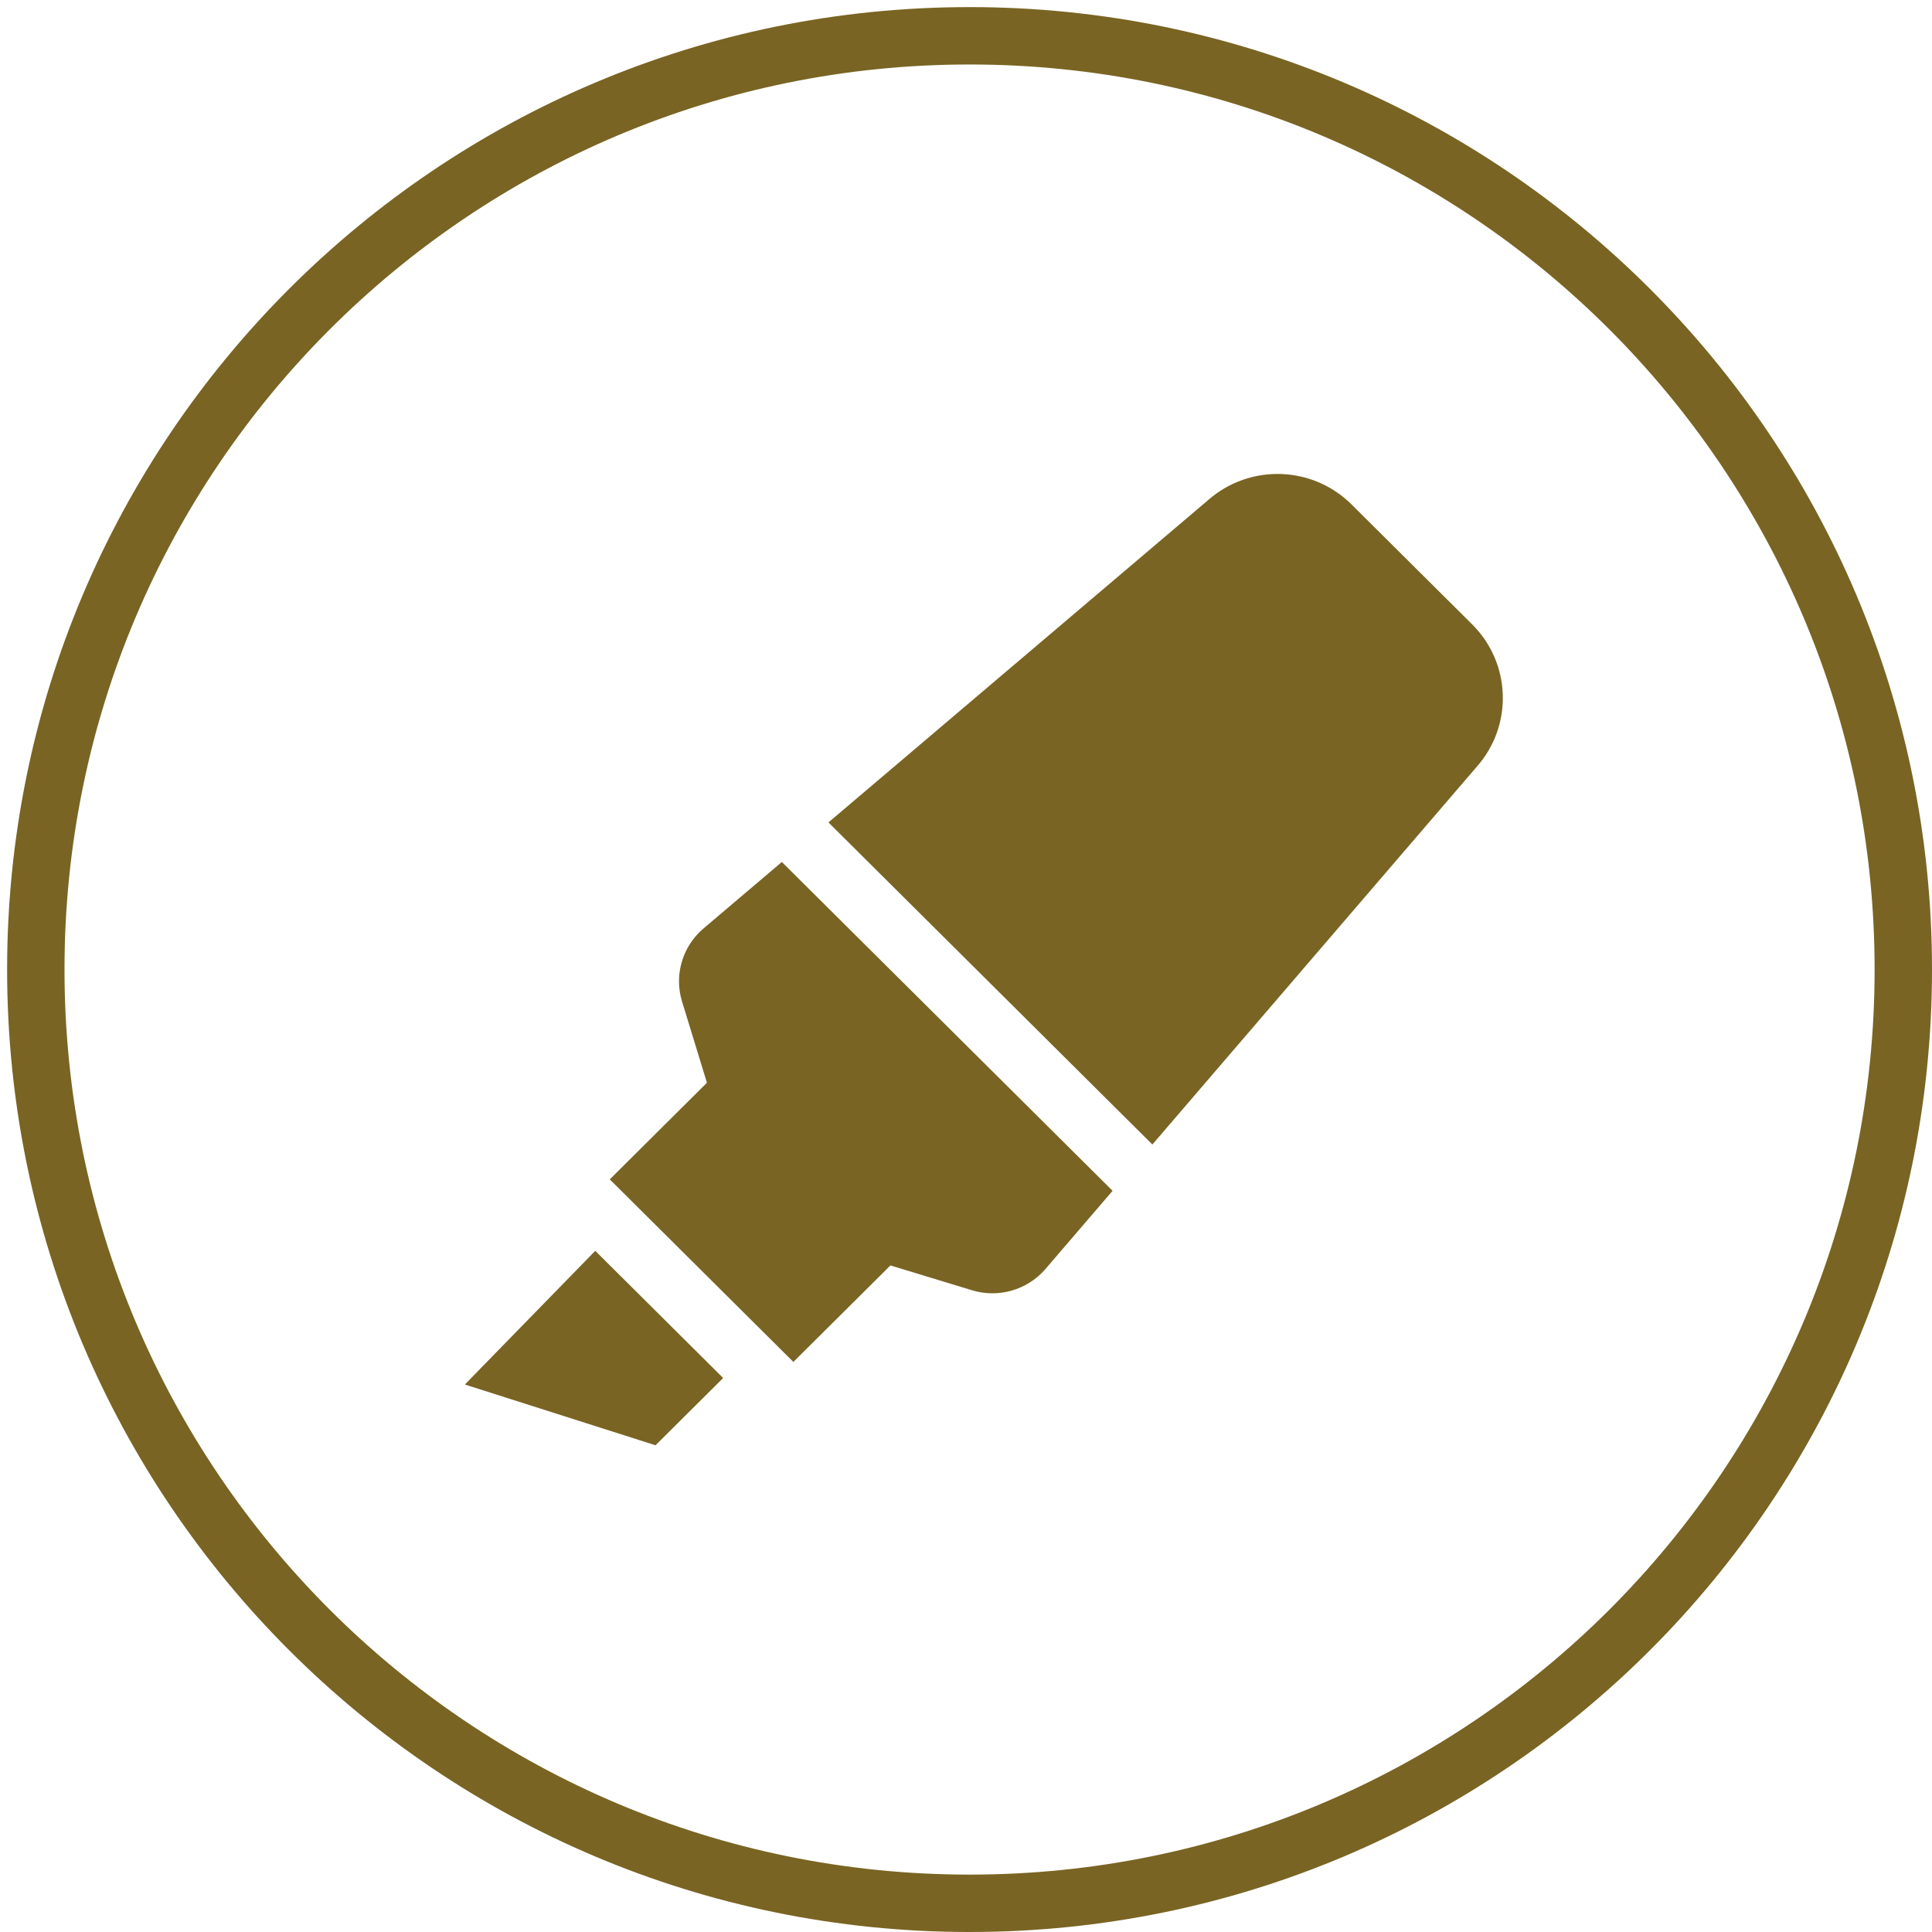
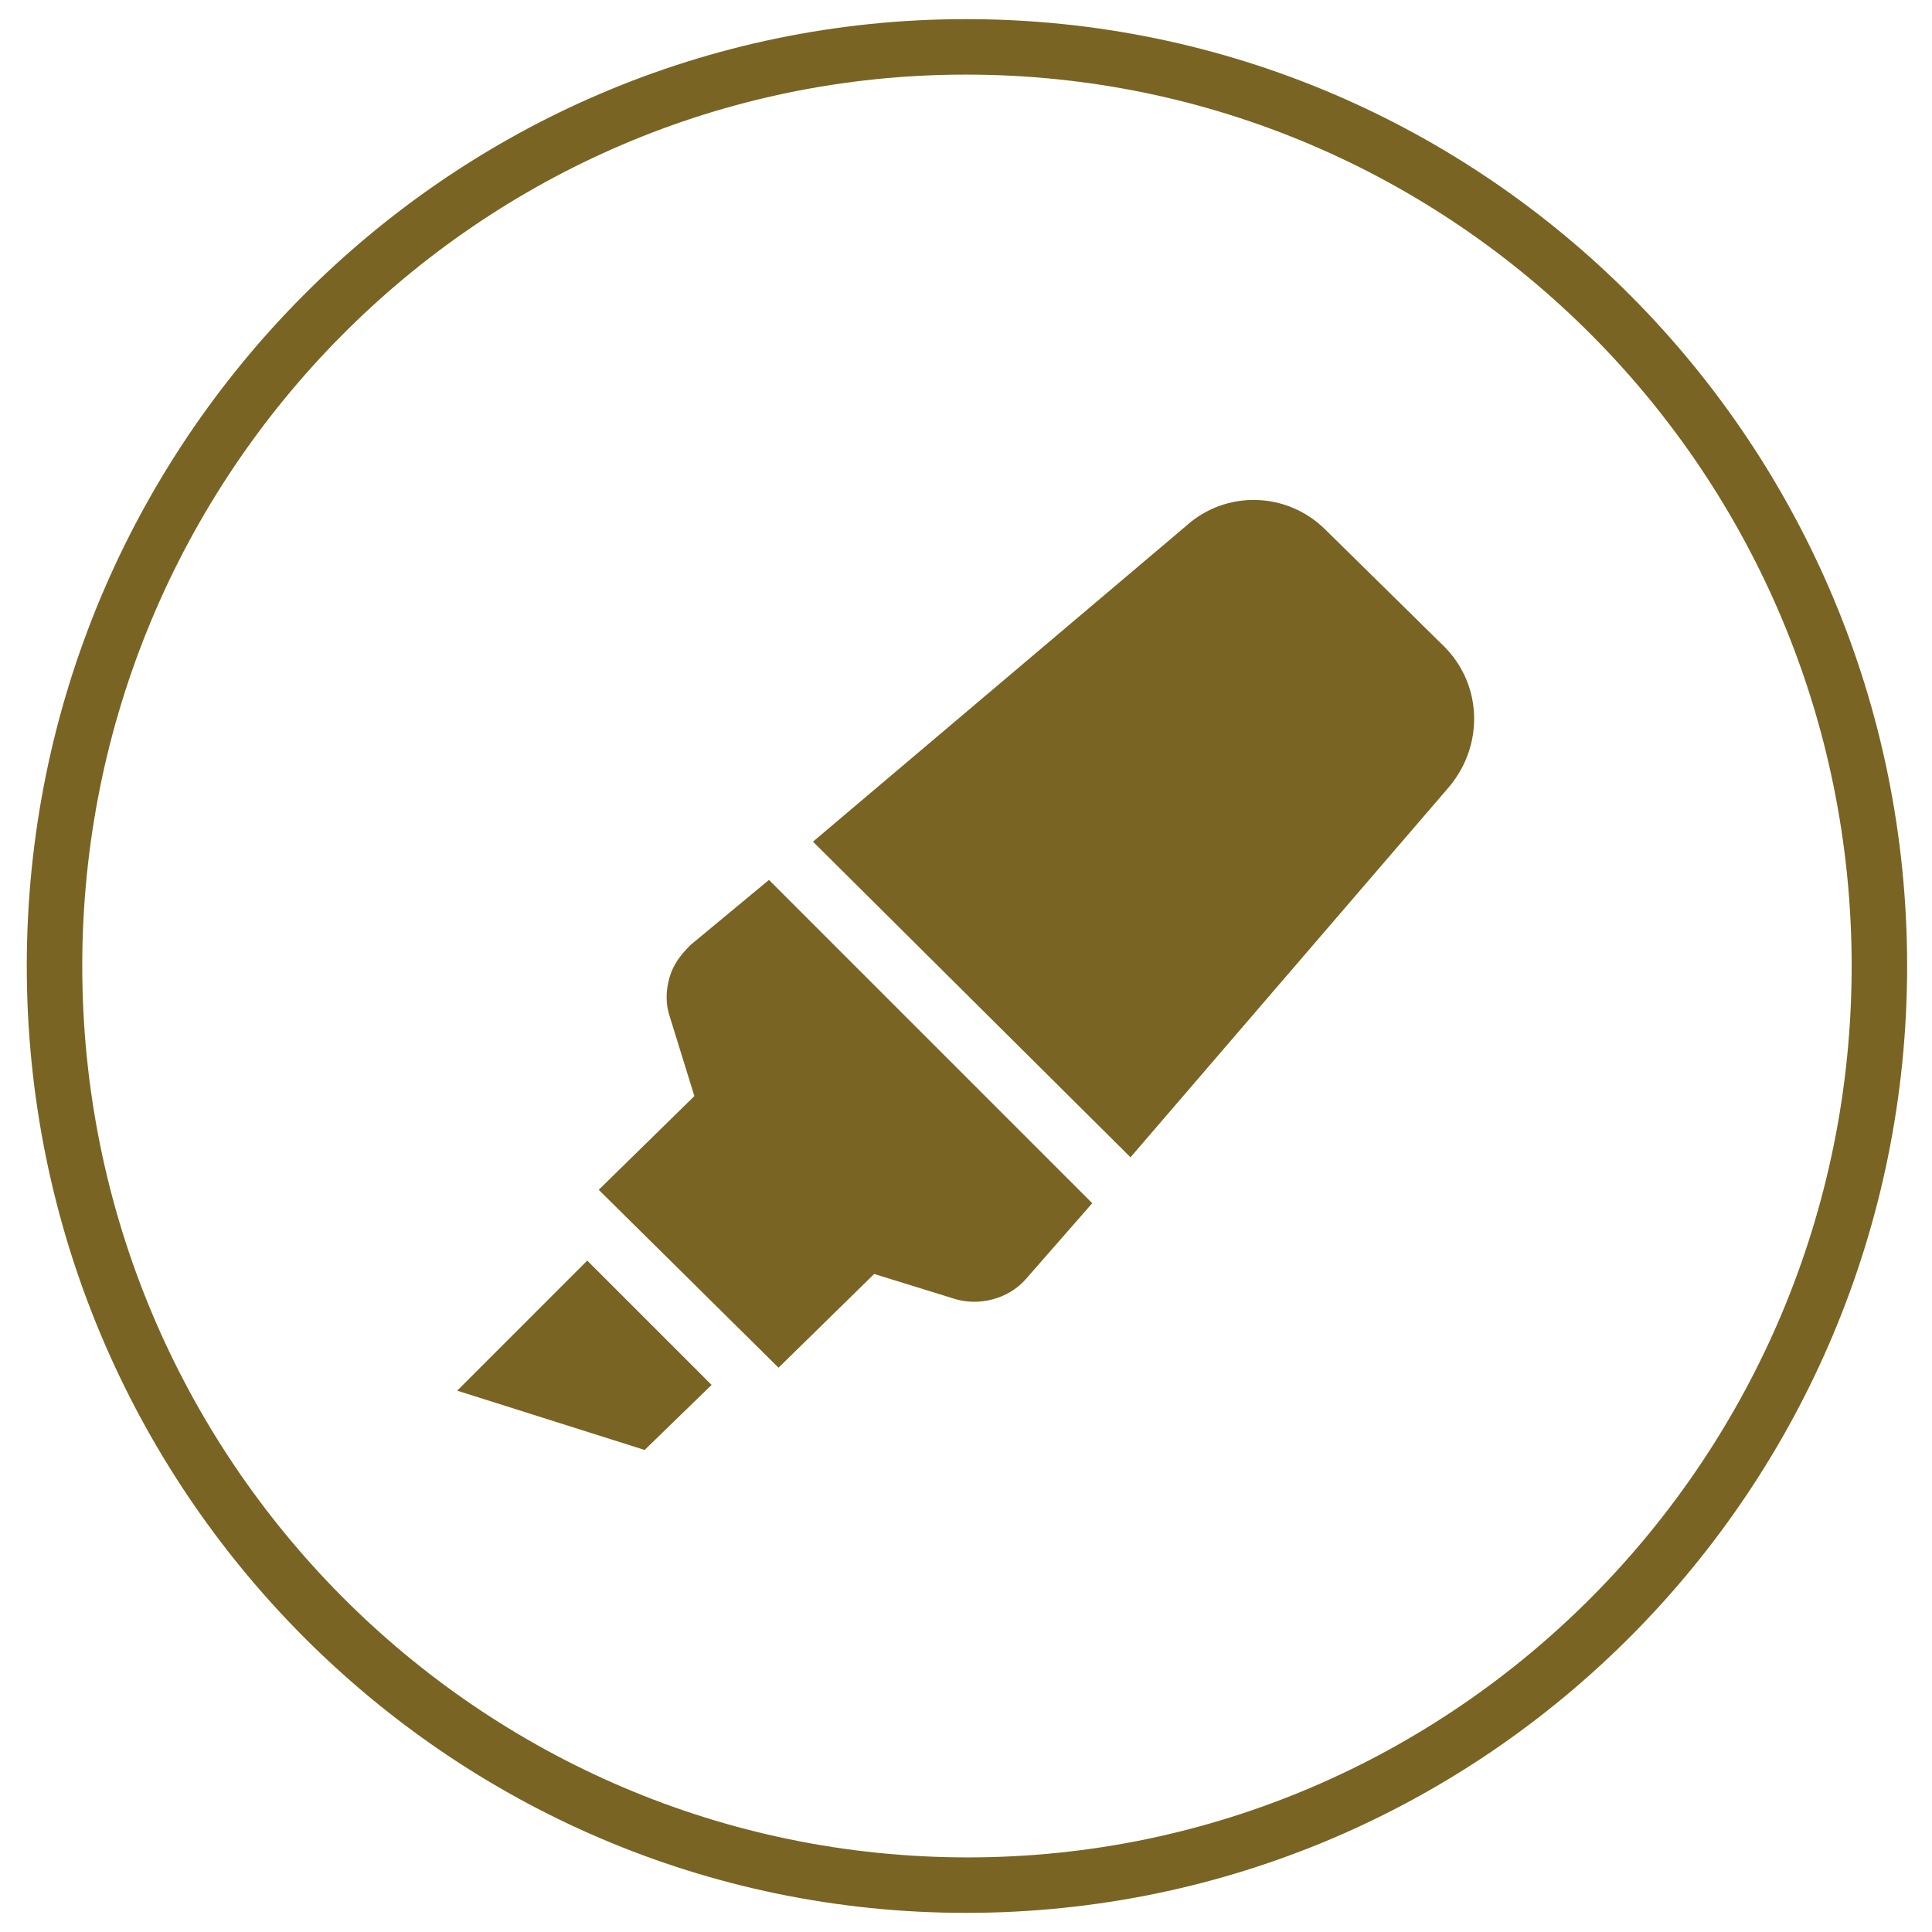
- <svg xmlns="http://www.w3.org/2000/svg" width="101" height="101" viewBox="0 0 101 101" fill="none">
-   <path fill-rule="evenodd" clip-rule="evenodd" d="M50.686 101C78.474 101 101 78.473 101 50.685C101 22.898 78.474 0.371 50.686 0.371C22.898 0.371 0.372 22.898 0.372 50.685C0.372 78.473 22.898 101 50.686 101ZM50.686 98C76.817 98 98 76.817 98 50.685C98 24.555 76.817 3.371 50.686 3.371C24.555 3.371 3.372 24.555 3.372 50.685C3.372 76.817 24.555 98 50.686 98Z" fill="#796423" />
-   <path d="M24.302 72.379L34.269 75.555L37.805 72.039L31.118 65.39L24.302 72.379ZM36.731 48.577C36.206 49.037 35.826 49.639 35.635 50.309C35.444 50.978 35.451 51.689 35.655 52.355L36.957 56.603L31.877 61.654L41.475 71.198L46.549 66.154L50.812 67.451C52.181 67.868 53.67 67.45 54.617 66.382L58.163 62.252L40.873 45.062L36.731 48.577ZM76.96 32.639L70.656 26.372C68.613 24.339 65.332 24.237 63.163 26.139L43.309 42.994L60.243 59.832L77.195 40.09C79.108 37.934 79.005 34.672 76.96 32.639Z" fill="#796423" />
+ <svg xmlns="http://www.w3.org/2000/svg" version="1.1" id="Layer_1" x="0px" y="0px" viewBox="0 0 101 101" style="enable-background:new 0 0 101 101;" xml:space="preserve">
+   <style type="text/css">
+ 	.st0{fill-rule:evenodd;clip-rule:evenodd;fill:#796423;}
+ 	.st1{fill:#796423;}
+ </style>
+   <path class="st0" d="M99.7,50.5c0,27.3-22,49.5-49.2,49.5C23.4,100,1.4,77.8,1.4,50.5S23.4,1,50.5,1C77.7,1,99.7,23.2,99.7,50.5z   M96.8,50.5c0,25.7-20.7,46.6-46.2,46.6C25,97.1,4.3,76.2,4.3,50.5S25,3.9,50.5,3.9C76.1,3.9,96.8,24.8,96.8,50.5z" />
+   <path class="st1" d="M23.9,72.7l9.8,3.1l3.5-3.4l-6.5-6.5L23.9,72.7z M36.1,49.4c-0.5,0.5-0.9,1-1.1,1.7c-0.2,0.7-0.2,1.4,0,2  l1.3,4.2l-5,4.9l9.4,9.3l5-4.9l4.2,1.3c1.3,0.4,2.8,0,3.7-1l3.5-4L40.2,46L36.1,49.4z M75.5,33.8l-6.2-6.1c-2-2-5.2-2.1-7.3-0.2  L42.5,44l16.6,16.5l16.6-19.3C77.6,39,77.5,35.8,75.5,33.8z" />
</svg>
